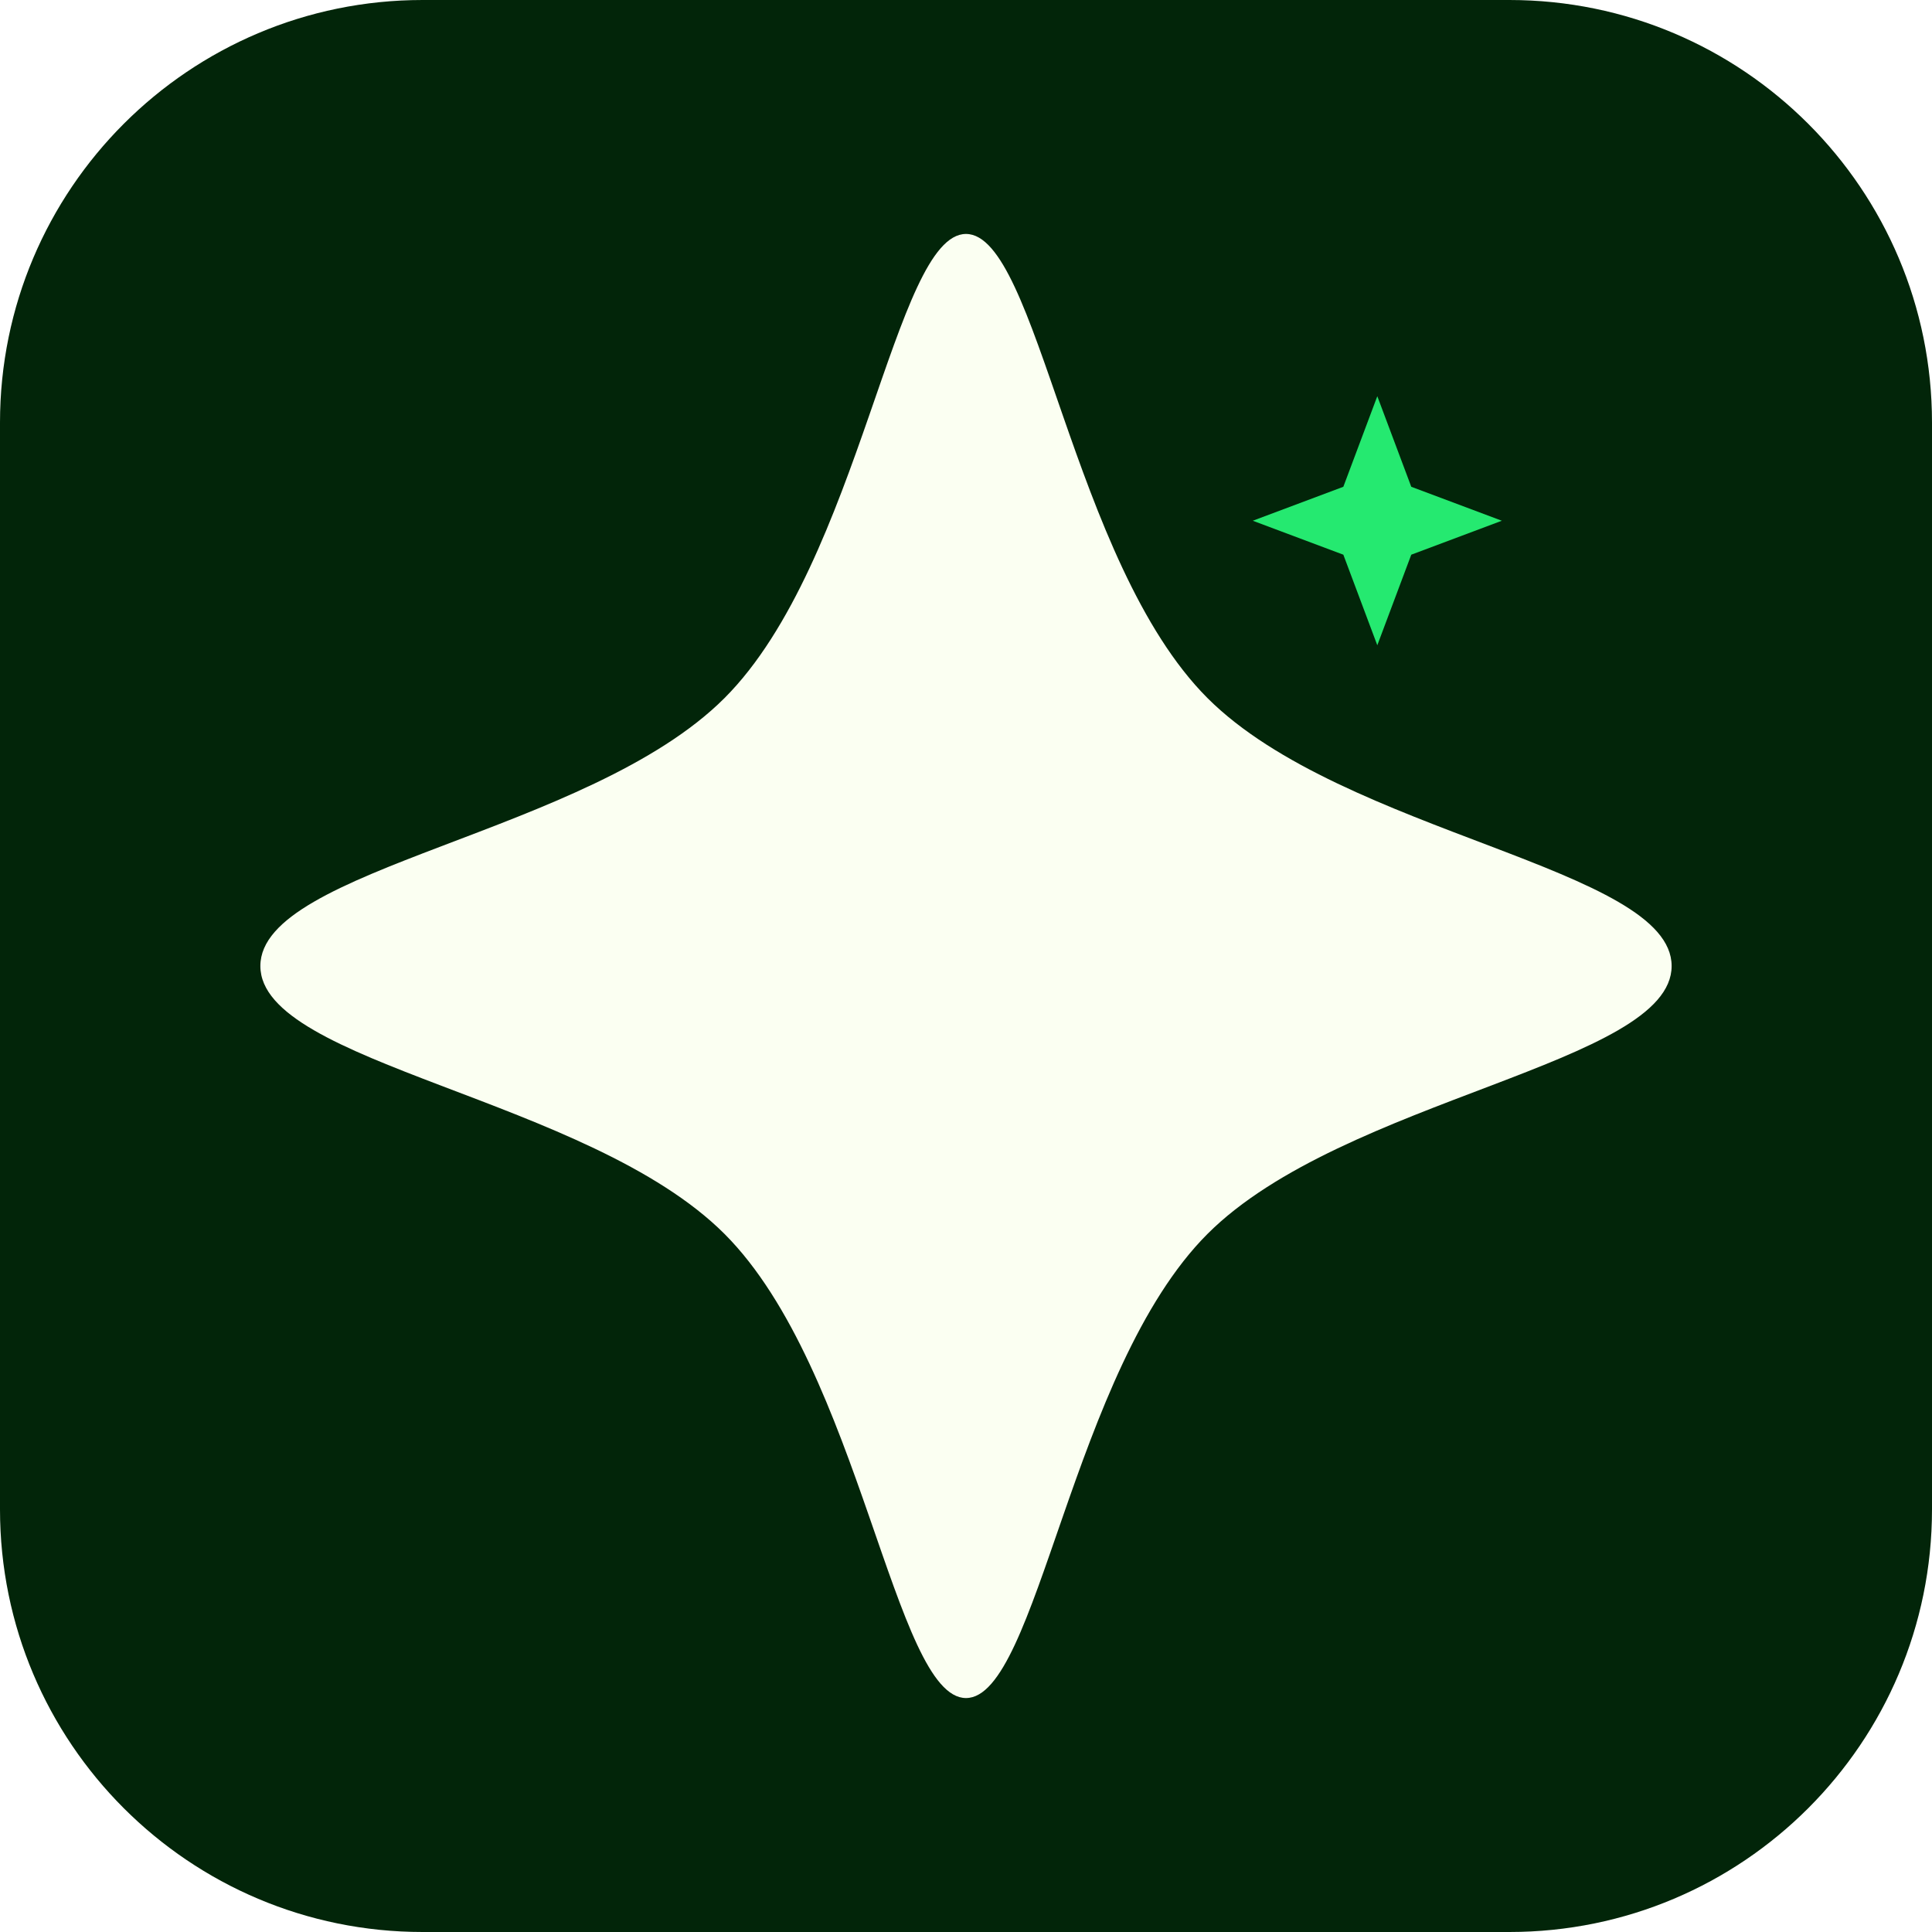
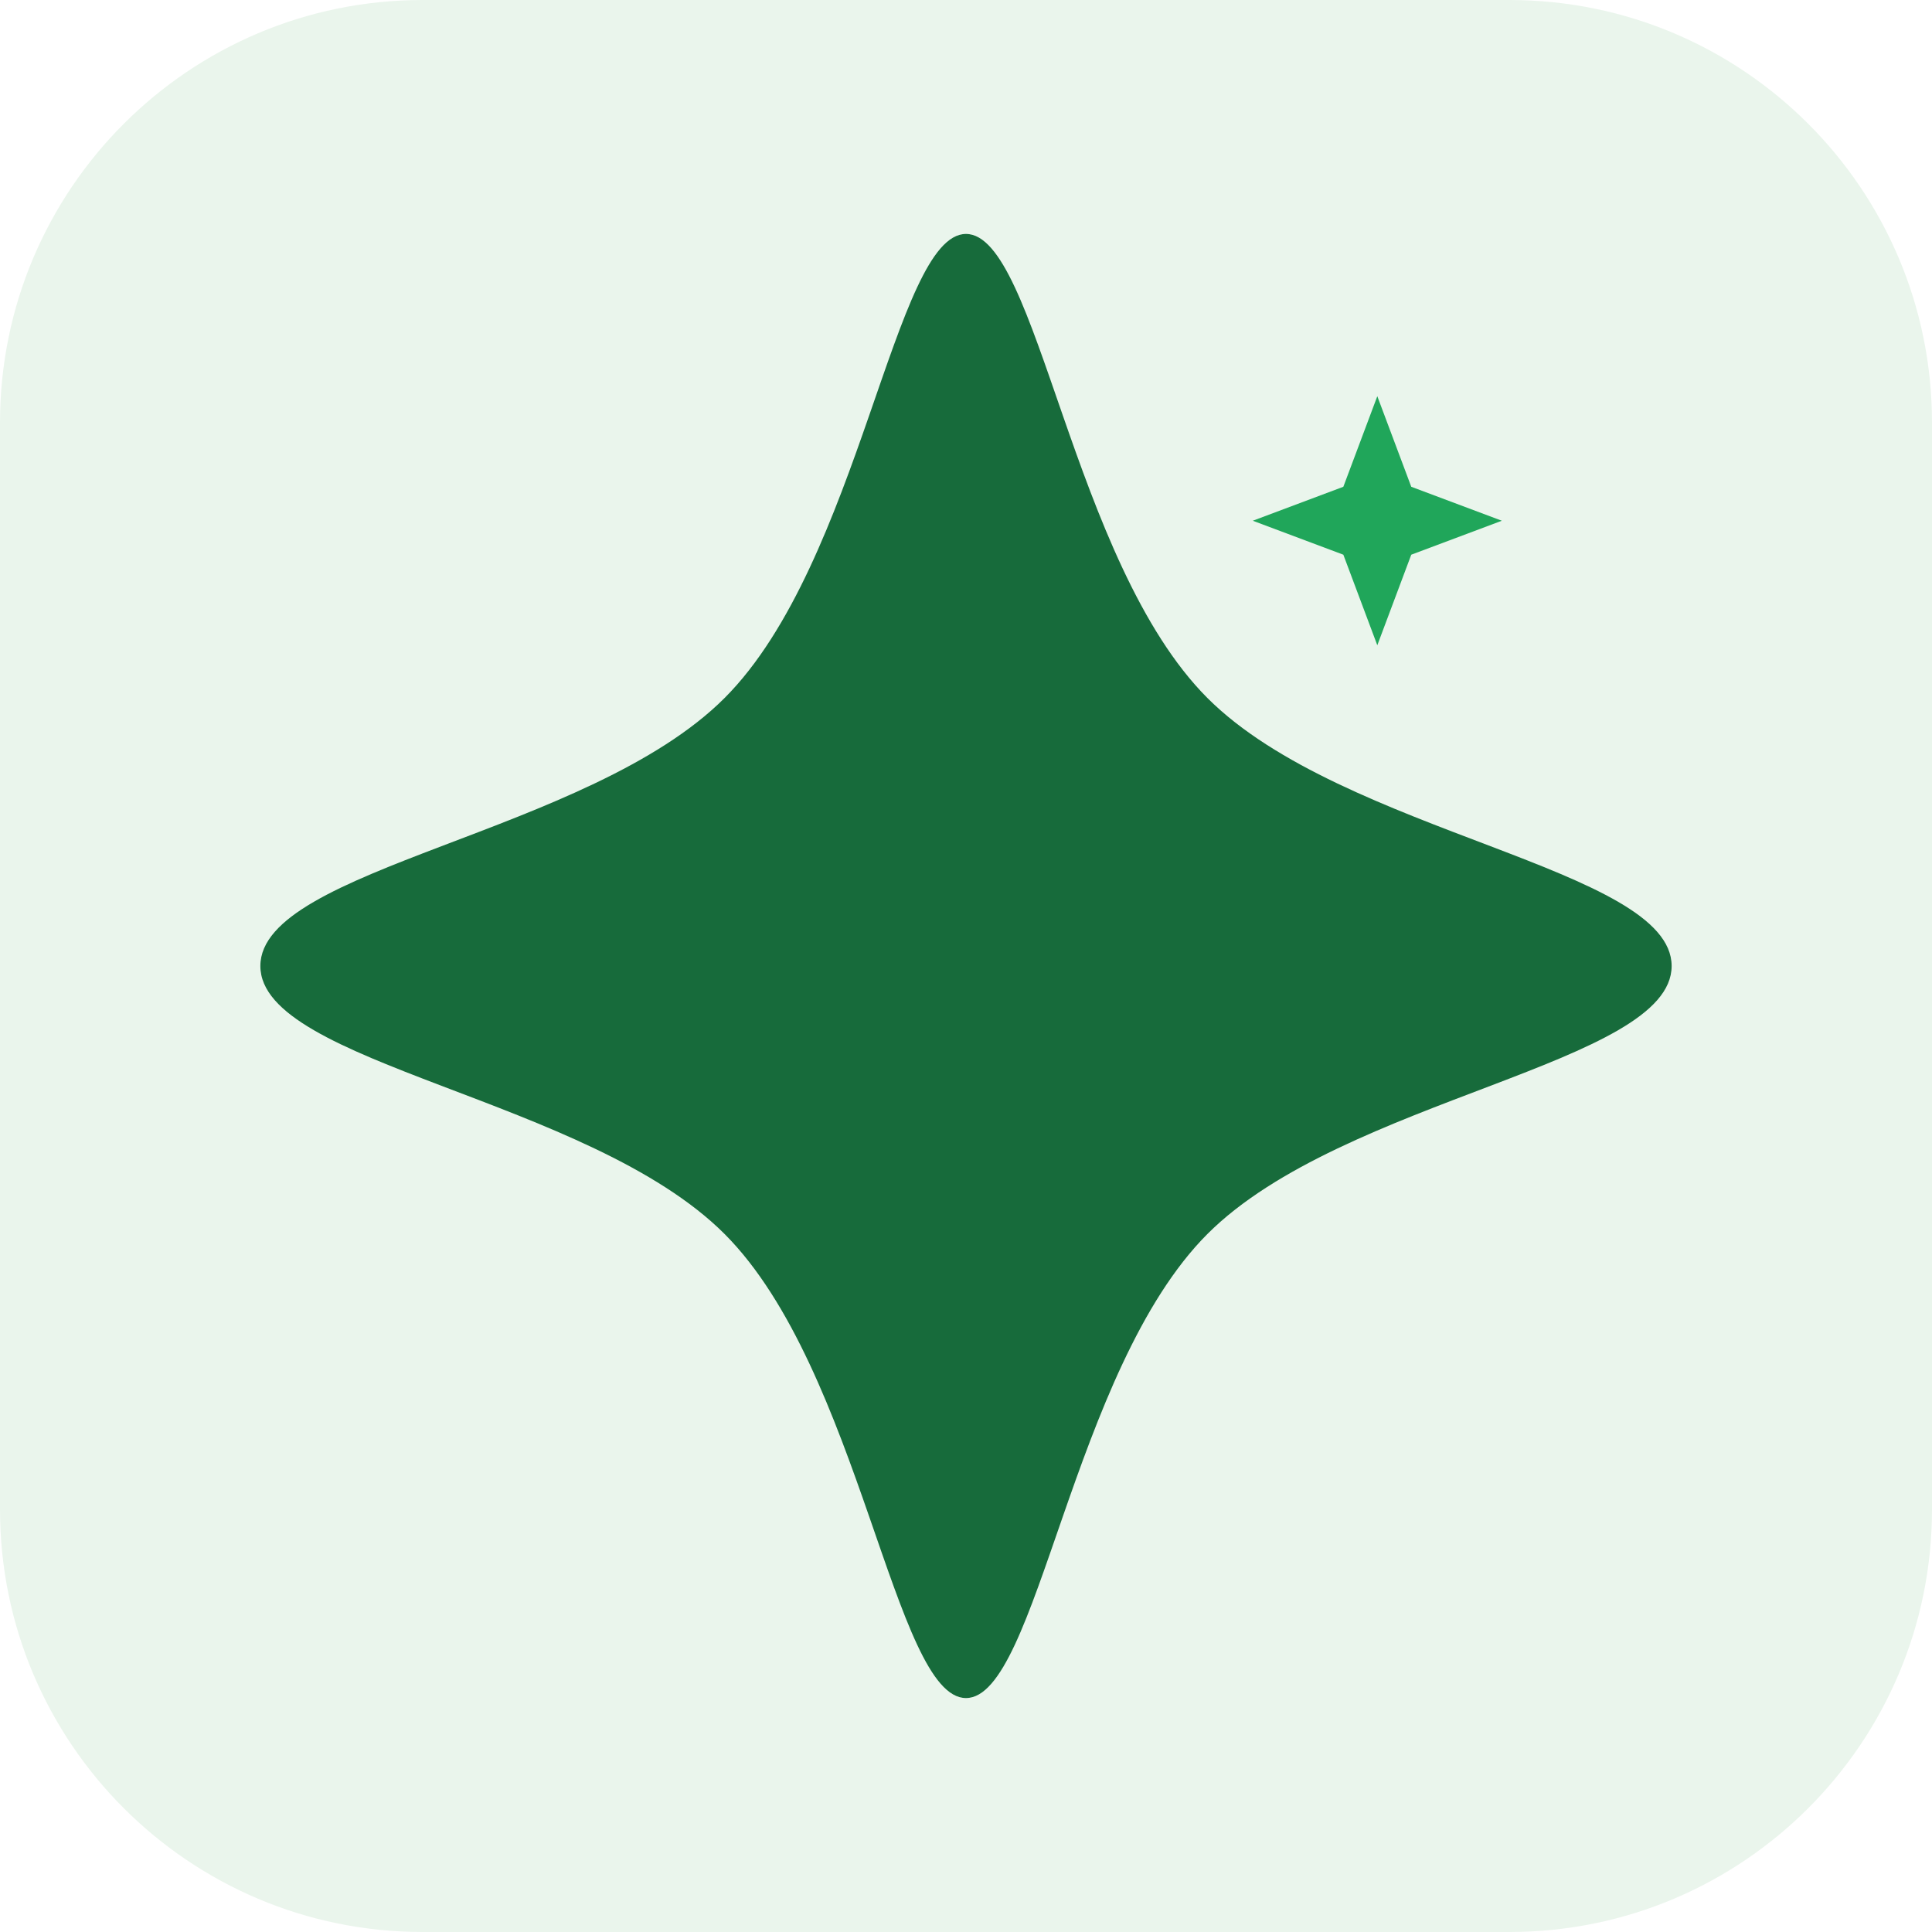
- <svg xmlns="http://www.w3.org/2000/svg" viewBox="0 0 512 512" role="img" aria-label="Kamy star mark">
-   <rect width="512" height="512" rx="112" fill="#022509" />
-   <path d="M256 62 C275 62 284 149 320 185 C356 221 443 230 443 256 C443 282 356 291 320 327 C284 363 275 450 256 450 C237 450 228 363 192 327 C156 291 69 282 69 256 C69 230 156 221 192 185 C228 149 237 62 256 62Z" fill="#FBFFF2" />
-   <path d="M365 105 L374 129 L398 138 L374 147 L365 171 L356 147 L332 138 L356 129Z" fill="#25E970" />
+ <svg xmlns="http://www.w3.org/2000/svg" viewBox="0 0 512 512" role="img" aria-label="Kamy mark">
+   <rect width="512" height="512" rx="112" fill="#EAF5EC" />
+   <path d="M256 62 C275 62 284 149 320 185 C356 221 443 230 443 256 C443 282 356 291 320 327 C284 363 275 450 256 450 C237 450 228 363 192 327 C156 291 69 282 69 256 C69 230 156 221 192 185 C228 149 237 62 256 62Z" fill="#176B3B" />
+   <path d="M365 105 L374 129 L398 138 L374 147 L365 171 L356 147 L332 138 L356 129Z" fill="#20A65A" />
</svg>
